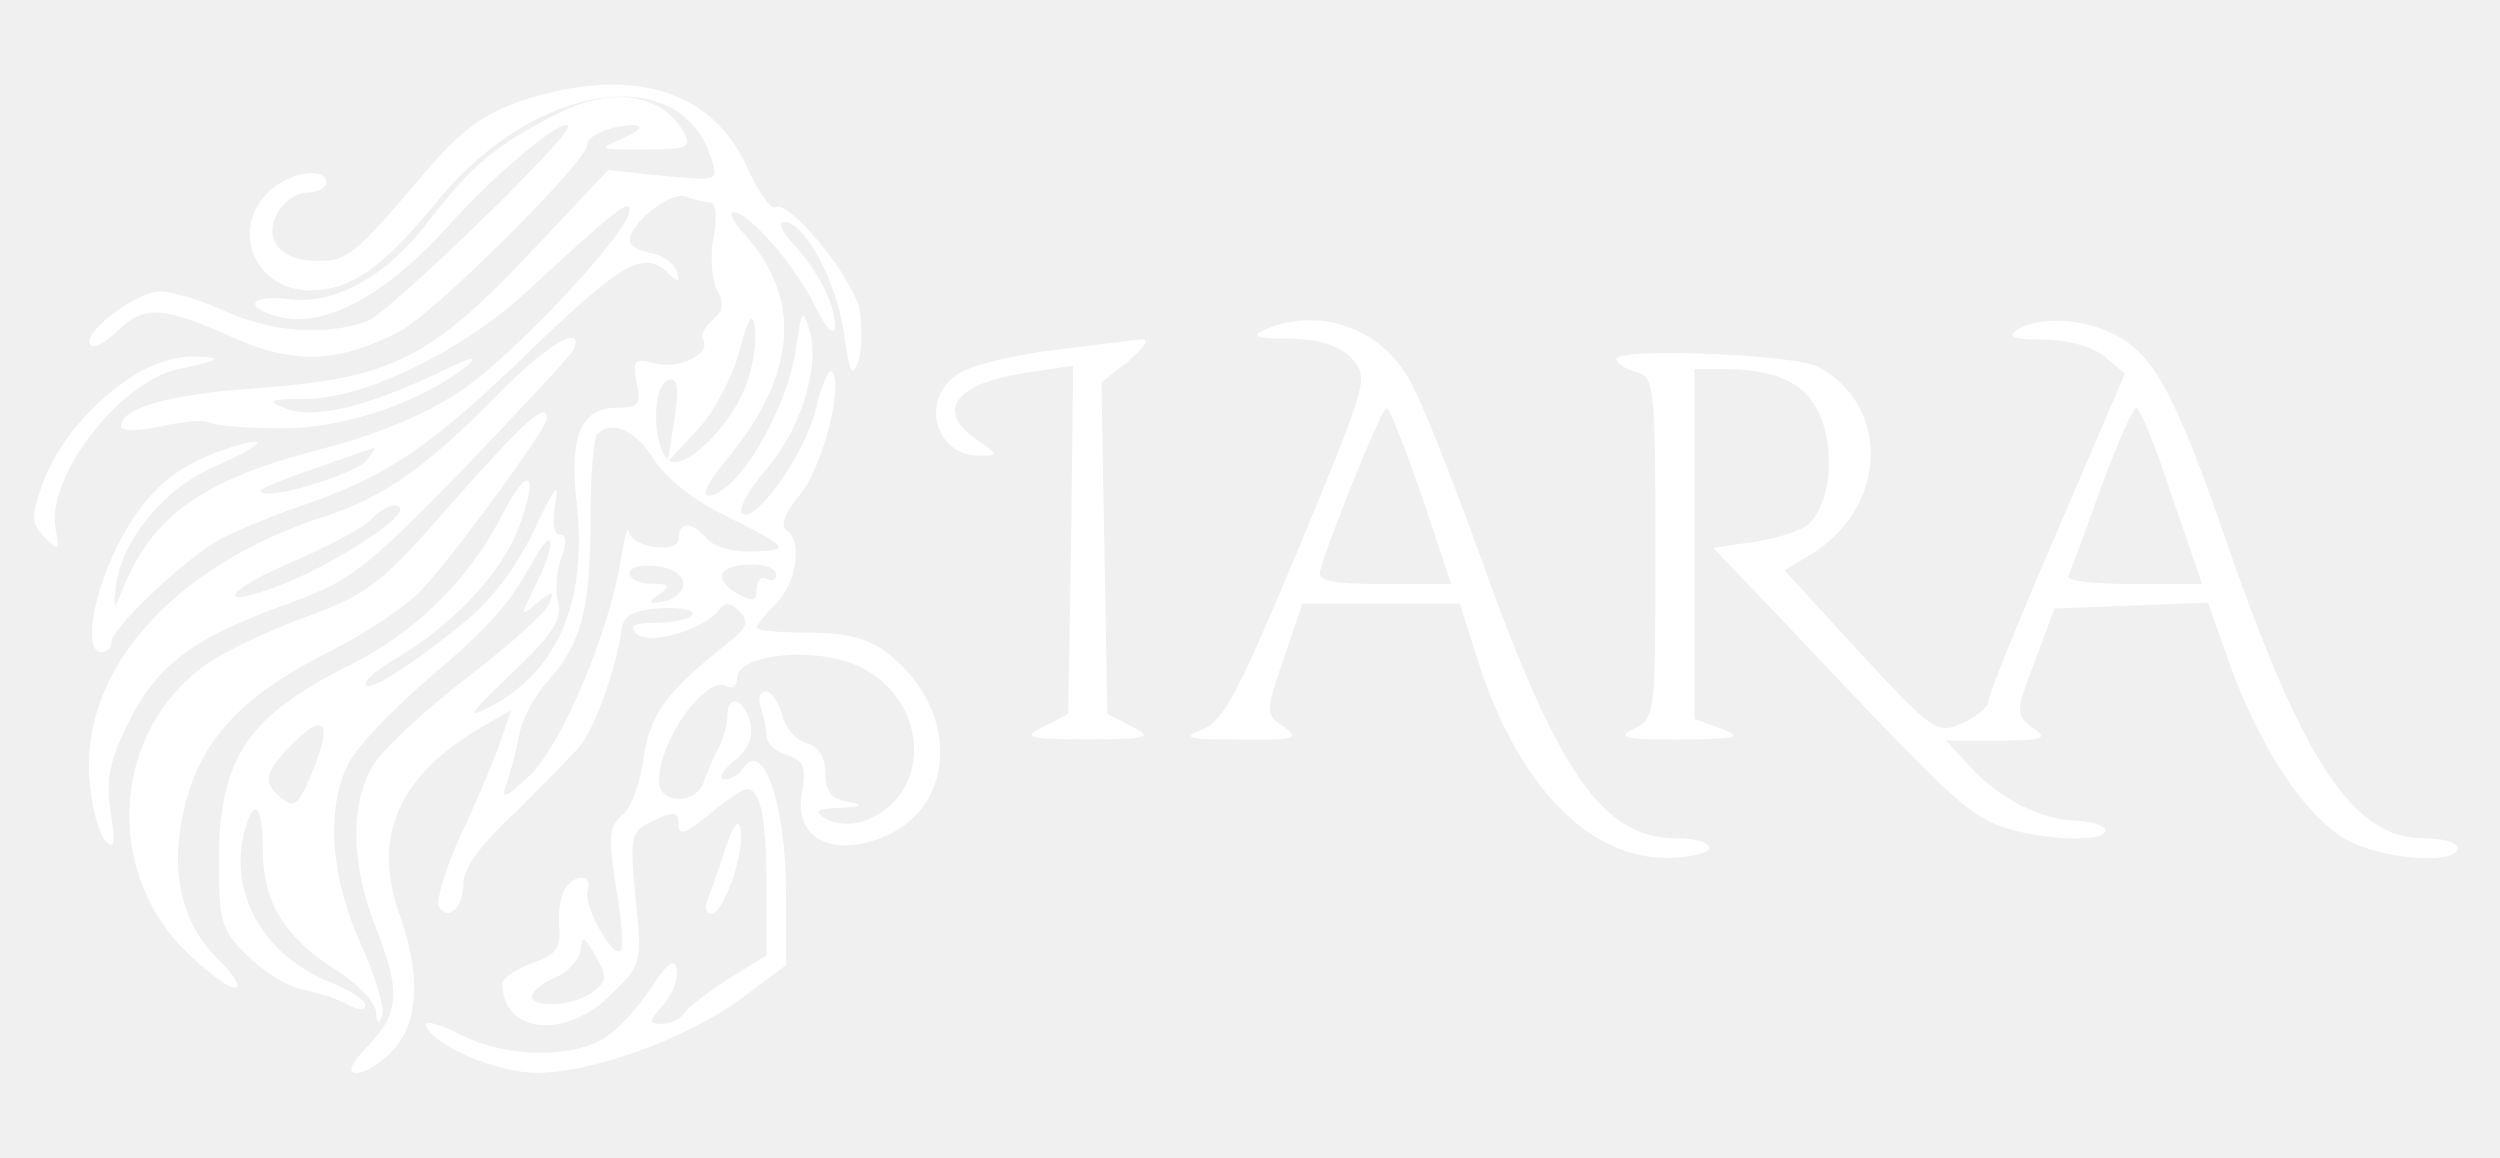
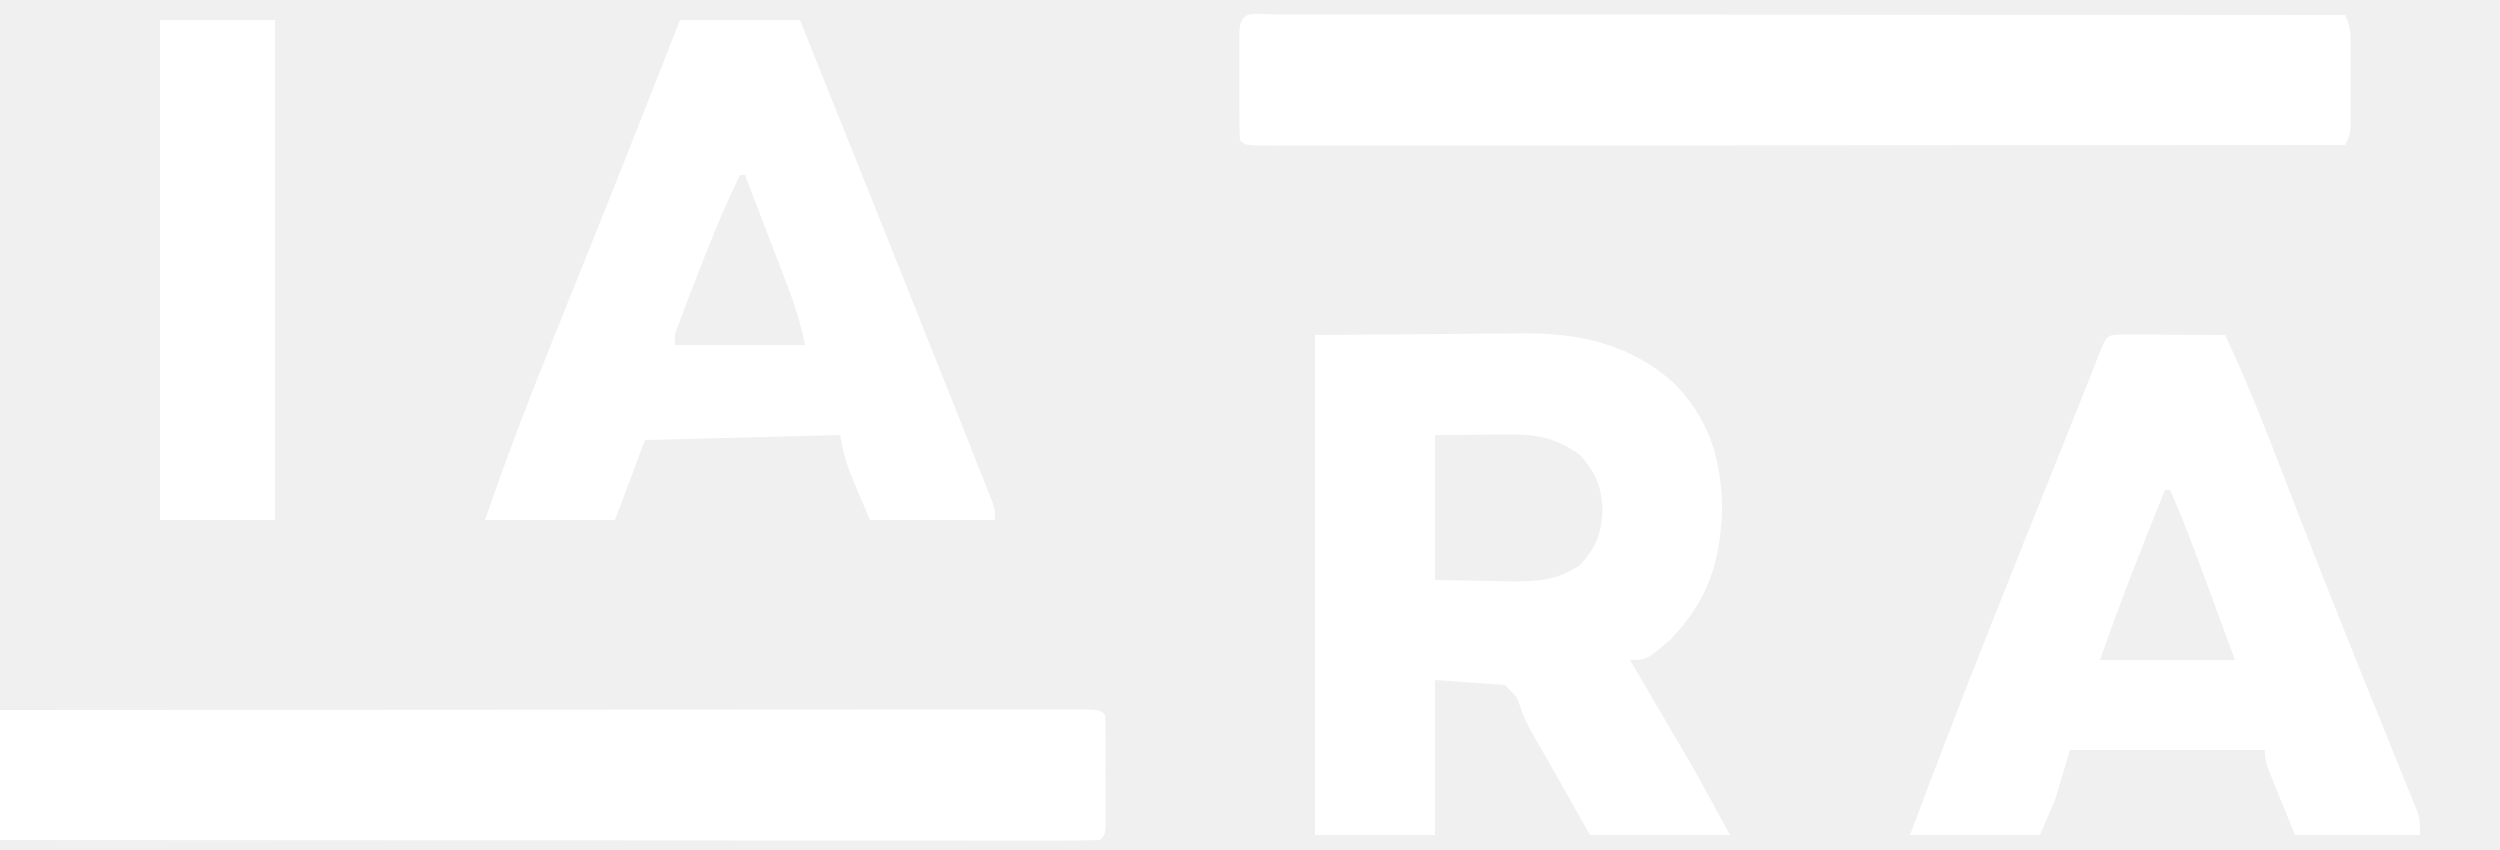
- <svg xmlns="http://www.w3.org/2000/svg" version="1.1" width="1080" height="500" viewBox="0 0 1080 500" xml:space="preserve">
-   <defs>
- </defs>
-   <g transform="matrix(1 0 0 1 540 250)" id="e6c4e450-b9e5-4774-9e38-d5e77bb36e2a">
-     <rect style="stroke: none; stroke-width: 1; stroke-dasharray: none; stroke-linecap: butt; stroke-dashoffset: 0; stroke-linejoin: miter; stroke-miterlimit: 4; fill: rgb(255,255,255); fill-rule: nonzero; opacity: 1; visibility: hidden;" vector-effect="non-scaling-stroke" x="-540" y="-250" rx="0" ry="0" width="1080" height="500" />
-   </g>
-   <g transform="matrix(Infinity NaN NaN Infinity 0 0)" id="0a460108-0e72-488f-a99c-9afbebc488e5">
- </g>
-   <g transform="matrix(3.25 0 0 3.25 540 250)">
-     <g style="" vector-effect="non-scaling-stroke">
-       <g transform="matrix(0.13 0 0 -0.13 -97.55 0)">
-         <path style="stroke: none; stroke-width: 1; stroke-dasharray: none; stroke-linecap: butt; stroke-dashoffset: 0; stroke-linejoin: miter; stroke-miterlimit: 4; fill: rgb(255,255,255); fill-rule: nonzero; opacity: 1;" vector-effect="non-scaling-stroke" transform=" translate(-883.95, -1495.18)" d="M 887 1983 C 850 1970 827 1953 792 1912 C 719 1826 712 1820 681 1820 C 643 1820 625 1842 640 1869 C 646 1881 660 1890 670 1890 C 681 1890 690 1895 690 1900 C 690 1917 651 1911 630 1890 C 591 1851 618 1790 673 1790 C 715 1790 748 1813 804 1882 C 903 2003 1054 2026 1084 1923 C 1091 1902 1089 1902 1035 1907 L 978 1913 L 897 1827 C 796 1720 755 1700 620 1690 C 530 1684 480 1670 480 1651 C 480 1646 498 1646 521 1651 C 543 1656 565 1658 570 1655 C 575 1652 608 1649 642 1649 C 707 1648 789 1676 835 1714 C 847 1724 835 1721 805 1706 C 732 1671 677 1658 649 1669 C 628 1677 631 1679 670 1679 C 730 1680 827 1727 893 1787 C 986 1873 1000 1884 1000 1872 C 1000 1850 881 1723 827 1687 C 791 1663 741 1642 682 1627 C 559 1595 508 1557 478 1475 C 473 1463 472 1468 475 1489 C 482 1537 525 1588 576 1610 C 627 1632 635 1644 588 1628 C 533 1610 503 1582 476 1528 C 450 1476 442 1420 460 1420 C 466 1420 470 1425 470 1430 C 470 1445 549 1519 584 1537 C 600 1545 638 1561 668 1571 C 752 1600 797 1630 899 1729 C 994 1820 1014 1831 1039 1808 C 1050 1797 1052 1798 1048 1810 C 1045 1818 1034 1826 1022 1828 C 1010 1830 1000 1836 1000 1841 C 1000 1858 1042 1892 1057 1886 C 1065 1883 1076 1880 1082 1880 C 1088 1880 1090 1867 1086 1845 C 1082 1826 1084 1802 1089 1791 C 1097 1777 1096 1769 1085 1760 C 1077 1753 1072 1744 1075 1740 C 1084 1726 1052 1709 1027 1715 C 1005 1721 1003 1719 1007 1696 C 1012 1673 1009 1670 987 1670 C 950 1670 938 1641 946 1572 C 957 1471 926 1399 855 1363 C 832 1351 838 1359 879 1398 C 921 1438 931 1453 927 1470 C 924 1482 925 1503 930 1516 C 936 1532 936 1540 929 1540 C 922 1540 921 1553 924 1573 C 929 1596 923 1589 902 1544 C 883 1505 858 1472 829 1449 C 772 1403 730 1377 730 1388 C 730 1392 744 1404 762 1414 C 819 1448 869 1501 886 1546 C 908 1604 897 1614 870 1561 C 837 1496 782 1441 716 1408 C 608 1354 580 1312 580 1203 C 580 1145 583 1135 609 1110 C 625 1094 650 1078 666 1075 C 682 1072 703 1065 713 1059 C 723 1054 730 1054 730 1059 C 730 1064 713 1075 693 1083 C 626 1110 590 1173 606 1236 C 616 1274 625 1264 625 1217 C 625 1165 647 1128 700 1095 C 722 1081 740 1062 741 1052 C 741 1041 743 1039 747 1048 C 750 1055 740 1089 725 1122 C 694 1191 689 1261 713 1307 C 722 1324 757 1361 792 1391 C 860 1449 875 1467 902 1514 C 924 1554 925 1529 903 1487 C 888 1456 888 1456 905 1470 C 921 1483 923 1483 918 1470 C 916 1462 878 1428 835 1395 C 792 1362 748 1321 738 1305 C 714 1266 715 1203 740 1140 C 766 1073 765 1052 733 1018 C 714 998 711 990 721 990 C 730 990 746 1000 758 1013 C 784 1041 787 1089 765 1151 C 736 1231 764 1294 848 1343 L 879 1361 L 866 1323 C 858 1302 840 1259 825 1228 C 811 1196 802 1166 805 1160 C 815 1144 830 1159 830 1184 C 830 1199 849 1225 883 1256 C 911 1284 942 1315 950 1325 C 965 1344 987 1406 992 1444 C 994 1458 1004 1463 1032 1465 C 1053 1466 1067 1463 1064 1458 C 1061 1454 1045 1450 1027 1450 C 1004 1450 999 1447 1007 1439 C 1020 1426 1078 1444 1092 1464 C 1097 1471 1103 1471 1112 1462 C 1123 1451 1120 1445 1100 1429 C 1038 1380 1021 1357 1014 1311 C 1011 1286 1001 1259 992 1253 C 979 1242 978 1231 986 1180 C 992 1147 994 1117 991 1115 C 983 1106 952 1162 957 1176 C 963 1193 944 1194 934 1178 C 929 1171 927 1154 928 1139 C 930 1117 924 1110 900 1102 C 884 1096 870 1087 870 1081 C 870 1030 935 1023 982 1071 C 1012 1100 1013 1103 1006 1169 C 1000 1234 1001 1237 1025 1248 C 1046 1258 1050 1257 1050 1244 C 1050 1232 1057 1234 1081 1254 C 1098 1268 1115 1280 1120 1280 C 1134 1280 1140 1250 1140 1179 L 1140 1110 L 1101 1086 C 1079 1072 1059 1056 1055 1050 C 1052 1045 1042 1040 1033 1040 C 1019 1040 1019 1042 1034 1059 C 1044 1070 1050 1086 1048 1096 C 1046 1108 1038 1102 1020 1074 C 1006 1053 984 1030 970 1023 C 933 1004 870 1007 827 1029 C 806 1040 790 1044 792 1038 C 799 1018 864 990 905 990 C 962 990 1056 1024 1113 1065 L 1160 1100 L 1160 1172 C 1160 1266 1136 1334 1115 1300 C 1112 1295 1103 1290 1097 1290 C 1090 1291 1095 1299 1107 1309 C 1122 1321 1127 1334 1123 1349 C 1117 1373 1100 1378 1100 1355 C 1100 1347 1096 1332 1091 1322 C 1086 1313 1079 1297 1076 1288 C 1069 1264 1030 1264 1030 1288 C 1030 1331 1079 1398 1100 1385 C 1105 1382 1110 1386 1110 1394 C 1110 1415 1173 1425 1220 1411 C 1306 1385 1317 1271 1235 1246 C 1224 1243 1208 1245 1200 1250 C 1188 1258 1192 1260 1215 1261 C 1239 1262 1240 1264 1223 1267 C 1206 1270 1200 1278 1200 1297 C 1200 1313 1193 1324 1181 1327 C 1170 1330 1159 1343 1156 1356 C 1152 1369 1145 1380 1139 1380 C 1133 1380 1131 1373 1134 1364 C 1137 1355 1140 1342 1140 1335 C 1140 1327 1149 1318 1161 1315 C 1178 1309 1181 1303 1176 1276 C 1169 1237 1196 1215 1240 1225 C 1332 1245 1345 1355 1264 1419 C 1244 1434 1223 1440 1184 1440 C 1154 1440 1130 1442 1130 1445 C 1130 1448 1139 1459 1150 1470 C 1171 1491 1177 1535 1160 1545 C 1154 1549 1159 1563 1174 1581 C 1197 1608 1219 1694 1207 1707 C 1203 1710 1196 1692 1190 1667 C 1178 1620 1127 1550 1115 1562 C 1111 1566 1121 1585 1138 1605 C 1174 1645 1195 1711 1184 1749 C 1177 1772 1176 1771 1170 1730 C 1161 1667 1109 1580 1080 1580 C 1074 1580 1081 1595 1096 1613 C 1171 1702 1178 1780 1117 1848 C 1106 1860 1101 1870 1106 1870 C 1122 1870 1168 1817 1189 1775 C 1201 1751 1209 1742 1210 1753 C 1210 1776 1194 1808 1167 1838 C 1156 1850 1151 1860 1158 1860 C 1179 1860 1212 1798 1219 1747 C 1225 1705 1227 1699 1234 1718 C 1238 1730 1238 1754 1235 1771 C 1227 1805 1163 1883 1149 1875 C 1145 1872 1132 1890 1121 1914 C 1085 1996 1001 2021 887 1983 z M 1120 1696 C 1106 1653 1054 1602 1039 1617 C 1023 1633 1023 1692 1039 1698 C 1049 1701 1051 1693 1046 1659 L 1039 1615 L 1069 1647 C 1086 1665 1105 1701 1112 1727 C 1121 1762 1126 1769 1128 1752 C 1130 1740 1127 1715 1120 1696 z M 1025 1617 C 1037 1598 1066 1575 1097 1560 C 1164 1527 1166 1524 1125 1523 C 1106 1522 1086 1528 1079 1536 C 1064 1554 1050 1554 1050 1536 C 1050 1520 1001 1527 999 1544 C 998 1550 994 1534 990 1509 C 977 1435 929 1323 897 1293 C 872 1270 868 1269 874 1285 C 878 1296 884 1319 887 1335 C 890 1352 903 1376 916 1390 C 950 1428 960 1463 960 1554 C 960 1599 963 1640 967 1643 C 982 1658 1006 1647 1025 1617 z M 731 1616 C 719 1602 631 1575 623 1584 C 619 1587 645 1597 739 1629 C 741 1629 737 1624 731 1616 z M 1055 1490 C 1055 1482 1046 1474 1035 1472 C 1019 1469 1018 1471 1030 1479 C 1042 1488 1041 1490 1023 1490 C 1010 1490 1000 1495 1000 1501 C 1000 1507 1012 1510 1028 1508 C 1044 1506 1055 1499 1055 1490 z M 1150 1499 C 1150 1494 1146 1492 1140 1495 C 1135 1498 1130 1494 1130 1485 C 1130 1472 1126 1471 1110 1480 C 1099 1486 1092 1495 1095 1501 C 1103 1513 1150 1513 1150 1499 z M 675 1296 C 662 1265 657 1260 645 1270 C 624 1287 626 1297 657 1328 C 689 1360 696 1347 675 1296 z M 963 1073 C 944 1058 900 1056 900 1068 C 900 1073 911 1082 925 1088 C 939 1094 950 1108 950 1117 C 951 1131 954 1129 965 1110 C 977 1088 977 1084 963 1073 z" stroke-linecap="round" />
-       </g>
-       <g transform="matrix(0.13 0 0 -0.13 -114.55 -46.76)">
-         <path style="stroke: none; stroke-width: 1; stroke-dasharray: none; stroke-linecap: butt; stroke-dashoffset: 0; stroke-linejoin: miter; stroke-miterlimit: 4; fill: rgb(255,255,255); fill-rule: nonzero; opacity: 1;" vector-effect="non-scaling-stroke" transform=" translate(-756.39, -1845.89)" d="M 930 1962 C 867 1930 842 1909 801 1856 C 756 1796 704 1766 654 1772 C 614 1777 608 1763 645 1754 C 692 1742 754 1776 819 1848 C 867 1902 940 1962 940 1948 C 940 1935 758 1759 736 1750 C 694 1734 637 1738 589 1760 C 565 1771 535 1780 523 1780 C 499 1780 441 1736 452 1725 C 455 1721 468 1728 479 1739 C 506 1766 526 1765 595 1734 C 659 1705 704 1706 768 1739 C 803 1757 960 1913 960 1930 C 960 1940 986 1950 1008 1950 C 1018 1949 1013 1944 997 1937 C 970 1925 971 1925 1018 1925 C 1062 1925 1067 1927 1059 1942 C 1037 1982 986 1990 930 1962 z" stroke-linecap="round" />
-       </g>
-       <g transform="matrix(0.13 0 0 -0.13 26.58 1.38)">
-         <path style="stroke: none; stroke-width: 1; stroke-dasharray: none; stroke-linecap: butt; stroke-dashoffset: 0; stroke-linejoin: miter; stroke-miterlimit: 4; fill: rgb(255,255,255); fill-rule: nonzero; opacity: 1;" vector-effect="non-scaling-stroke" transform=" translate(-1814.86, -1484.83)" d="M 1625 1750 C 1610 1743 1616 1741 1651 1741 C 1683 1740 1702 1734 1715 1720 C 1732 1701 1730 1695 1660 1526 C 1598 1378 1583 1349 1561 1341 C 1540 1333 1546 1331 1599 1331 C 1657 1330 1662 1332 1645 1344 C 1626 1357 1626 1359 1645 1414 L 1664 1470 L 1745 1470 L 1825 1470 L 1844 1410 C 1884 1285 1956 1210 2036 1210 C 2060 1210 2080 1215 2080 1220 C 2080 1226 2065 1230 2046 1230 C 1971 1230 1925 1297 1846 1518 C 1816 1601 1783 1685 1771 1703 C 1740 1754 1679 1773 1625 1750 z M 1786 1580 L 1816 1490 L 1748 1490 C 1697 1490 1679 1493 1682 1503 C 1690 1534 1745 1670 1750 1670 C 1753 1670 1769 1629 1786 1580 z" stroke-linecap="round" />
-       </g>
-       <g transform="matrix(0.13 0 0 -0.13 104.59 1.43)">
-         <path style="stroke: none; stroke-width: 1; stroke-dasharray: none; stroke-linecap: butt; stroke-dashoffset: 0; stroke-linejoin: miter; stroke-miterlimit: 4; fill: rgb(255,255,255); fill-rule: nonzero; opacity: 1;" vector-effect="non-scaling-stroke" transform=" translate(-2400, -1484.48)" d="M 2380 1750 C 2369 1743 2376 1740 2406 1740 C 2431 1740 2456 1733 2469 1723 L 2490 1705 L 2420 1542 C 2381 1452 2350 1375 2350 1369 C 2350 1364 2338 1354 2324 1348 C 2298 1336 2294 1339 2219 1420 L 2142 1504 L 2170 1521 C 2247 1569 2251 1671 2177 1712 C 2153 1725 1970 1732 1970 1720 C 1970 1716 1979 1710 1990 1707 C 2009 1702 2010 1693 2010 1527 C 2010 1356 2010 1353 1988 1342 C 1969 1333 1978 1331 2035 1331 C 2094 1332 2100 1333 2078 1342 L 2050 1352 L 2050 1531 L 2050 1710 L 2074 1710 C 2133 1710 2162 1697 2177 1665 C 2195 1628 2189 1570 2165 1550 C 2157 1544 2132 1536 2110 1533 L 2069 1527 L 2137 1456 C 2301 1282 2323 1261 2354 1246 C 2390 1229 2470 1224 2470 1238 C 2470 1243 2457 1247 2441 1248 C 2404 1249 2362 1270 2331 1304 L 2307 1330 L 2360 1330 C 2407 1330 2412 1332 2396 1343 C 2378 1356 2378 1359 2398 1411 L 2418 1465 L 2496 1468 L 2575 1471 L 2598 1406 C 2628 1324 2672 1256 2714 1230 C 2749 1209 2830 1202 2830 1220 C 2830 1226 2815 1230 2796 1230 C 2724 1230 2673 1306 2595 1530 C 2542 1684 2520 1724 2480 1745 C 2447 1762 2402 1764 2380 1750 z M 2538 1580 L 2569 1490 L 2498 1490 C 2460 1490 2430 1493 2432 1498 C 2434 1502 2449 1542 2465 1587 C 2482 1633 2498 1670 2502 1670 C 2505 1670 2522 1630 2538 1580 z" stroke-linecap="round" />
-       </g>
-       <g transform="matrix(0.13 0 0 -0.13 -121.98 1.67)">
-         <path style="stroke: none; stroke-width: 1; stroke-dasharray: none; stroke-linecap: butt; stroke-dashoffset: 0; stroke-linejoin: miter; stroke-miterlimit: 4; fill: rgb(255,255,255); fill-rule: nonzero; opacity: 1;" vector-effect="non-scaling-stroke" transform=" translate(-700.67, -1482.67)" d="M 865 1679 C 797 1610 753 1579 695 1560 C 536 1509 440 1399 453 1284 C 455 1259 463 1233 469 1227 C 478 1218 479 1225 474 1257 C 469 1289 473 1309 490 1344 C 519 1405 555 1433 647 1467 C 720 1493 730 1501 835 1608 C 895 1671 947 1726 948 1731 C 958 1758 917 1733 865 1679 z M 770 1566 C 770 1554 700 1510 653 1491 C 577 1461 588 1483 665 1515 C 701 1531 735 1549 741 1557 C 752 1569 770 1575 770 1566 z" stroke-linecap="round" />
-       </g>
-       <g transform="matrix(0.13 0 0 -0.13 -27.8 -5.24)">
-         <path style="stroke: none; stroke-width: 1; stroke-dasharray: none; stroke-linecap: butt; stroke-dashoffset: 0; stroke-linejoin: miter; stroke-miterlimit: 4; fill: rgb(255,255,255); fill-rule: nonzero; opacity: 1;" vector-effect="non-scaling-stroke" transform=" translate(-1407.03, -1534.5)" d="M 1420 1728 C 1379 1723 1335 1712 1323 1704 C 1283 1679 1298 1620 1344 1620 C 1364 1620 1364 1621 1342 1636 C 1298 1666 1319 1694 1393 1705 L 1440 1712 L 1438 1534 L 1435 1356 L 1410 1343 C 1388 1332 1392 1330 1455 1330 C 1518 1330 1522 1332 1500 1343 L 1475 1356 L 1472 1525 L 1469 1695 L 1497 1717 C 1513 1731 1519 1739 1510 1739 C 1502 1738 1461 1733 1420 1728 z" stroke-linecap="round" />
-       </g>
-       <g transform="matrix(0.13 0 0 -0.13 -149.63 -16.88)">
-         <path style="stroke: none; stroke-width: 1; stroke-dasharray: none; stroke-linecap: butt; stroke-dashoffset: 0; stroke-linejoin: miter; stroke-miterlimit: 4; fill: rgb(255,255,255); fill-rule: nonzero; opacity: 1;" vector-effect="non-scaling-stroke" transform=" translate(-493.29, -1621.75)" d="M 505 1701 C 461 1674 424 1630 409 1587 C 398 1555 398 1548 412 1534 C 426 1520 427 1520 423 1543 C 413 1595 488 1693 548 1706 C 593 1716 596 1718 565 1719 C 549 1720 522 1712 505 1701 z" stroke-linecap="round" />
-       </g>
-       <g transform="matrix(0.13 0 0 -0.13 -121.21 16.13)">
-         <path style="stroke: none; stroke-width: 1; stroke-dasharray: none; stroke-linecap: butt; stroke-dashoffset: 0; stroke-linejoin: miter; stroke-miterlimit: 4; fill: rgb(255,255,255); fill-rule: nonzero; opacity: 1;" vector-effect="non-scaling-stroke" transform=" translate(-706.48, -1374.23)" d="M 824 1577 C 750 1492 738 1483 673 1459 C 634 1445 589 1423 572 1411 C 476 1343 466 1202 550 1118 C 571 1097 594 1080 601 1080 C 608 1080 600 1094 583 1110 C 549 1144 536 1191 546 1248 C 560 1328 602 1376 700 1425 C 736 1443 777 1471 792 1487 C 825 1522 920 1652 920 1662 C 920 1680 900 1663 824 1577 z" stroke-linecap="round" />
-       </g>
-       <g transform="matrix(0.13 0 0 -0.13 -69.98 38.57)">
-         <path style="stroke: none; stroke-width: 1; stroke-dasharray: none; stroke-linecap: butt; stroke-dashoffset: 0; stroke-linejoin: miter; stroke-miterlimit: 4; fill: rgb(255,255,255); fill-rule: nonzero; opacity: 1;" vector-effect="non-scaling-stroke" transform=" translate(-1090.66, -1205.91)" d="M 1092 1225 C 1085 1203 1076 1179 1074 1173 C 1071 1166 1073 1160 1078 1160 C 1091 1160 1113 1224 1108 1247 C 1106 1258 1100 1250 1092 1225 z" stroke-linecap="round" />
-       </g>
-     </g>
-   </g>
+ <svg xmlns="http://www.w3.org/2000/svg" version="1.1" viewBox="0 0 500 170" width="500" height="170">
+   <path d="M0 0 C8.188 -0.062 16.376 -0.124 24.812 -0.188 C27.375 -0.215 29.937 -0.242 32.577 -0.27 C34.641 -0.279 36.705 -0.287 38.77 -0.293 C39.814 -0.308 40.859 -0.324 41.936 -0.339 C53.298 -0.343 63.332 2.001 71.906 9.715 C78.838 16.896 81.199 24.696 81.438 34.562 C81.084 45.457 78.641 53.051 71 61 C66.256 65 66.256 65 63 65 C63.393 65.669 63.785 66.339 64.19 67.029 C66.003 70.122 67.814 73.217 69.625 76.312 C70.551 77.891 70.551 77.891 71.496 79.502 C72.108 80.549 72.721 81.597 73.352 82.676 C73.907 83.624 74.462 84.572 75.034 85.548 C77.756 90.328 80.366 95.171 83 100 C73.76 100 64.52 100 55 100 C48.75 88.938 48.75 88.938 46.804 85.492 C45.714 83.564 44.61 81.643 43.494 79.73 C42 77 42 77 41.178 74.727 C40.456 72.491 40.456 72.491 38 70 C31.07 69.505 31.07 69.505 24 69 C24 79.23 24 89.46 24 100 C16.08 100 8.16 100 0 100 C0 67 0 34 0 0 Z M24 20 C24 29.57 24 39.14 24 49 C27.671 49.062 31.343 49.124 35.125 49.188 C36.271 49.215 37.417 49.242 38.598 49.27 C44.136 49.315 48.271 49.24 53 46 C56.263 42.479 57.288 39.696 57.5 35 C57.296 30.311 56.204 27.55 53 24 C48.525 20.755 44.686 19.867 39.234 19.902 C38.432 19.905 37.63 19.907 36.804 19.91 C35.796 19.919 34.788 19.928 33.75 19.938 C30.532 19.958 27.315 19.979 24 20 Z " fill="#FFFFFF" transform="translate(263,67)" />
+   <path d="M0 0 C0.853 0.003 1.706 0.006 2.585 0.009 C3.484 0.008 4.384 0.007 5.31 0.006 C8.347 0.005 11.384 0.01 14.422 0.016 C16.589 0.016 18.757 0.016 20.924 0.015 C26.829 0.015 32.734 0.021 38.639 0.028 C44.802 0.034 50.965 0.035 57.129 0.036 C68.809 0.039 80.489 0.047 92.169 0.057 C105.463 0.068 118.756 0.074 132.05 0.079 C159.404 0.089 186.759 0.107 214.113 0.129 C215.354 2.611 215.242 4.293 215.246 7.067 C215.247 8.044 215.248 9.021 215.25 10.028 C215.246 11.051 215.242 12.075 215.238 13.129 C215.242 14.153 215.246 15.176 215.25 16.231 C215.248 17.696 215.248 17.696 215.246 19.192 C215.245 20.09 215.243 20.989 215.242 21.914 C215.113 24.129 215.113 24.129 214.113 26.129 C185.446 26.152 156.779 26.17 128.111 26.181 C114.802 26.186 101.492 26.193 88.182 26.205 C76.586 26.214 64.99 26.221 53.394 26.223 C47.25 26.224 41.106 26.228 34.962 26.235 C29.186 26.242 23.41 26.244 17.634 26.242 C15.508 26.242 13.381 26.244 11.255 26.248 C8.365 26.253 5.475 26.252 2.585 26.249 C1.732 26.252 0.879 26.255 0 26.258 C-5.773 26.243 -5.773 26.243 -6.887 25.129 C-6.987 23.36 -7.018 21.588 -7.02 19.817 C-7.021 18.742 -7.023 17.666 -7.024 16.559 C-7.018 14.861 -7.018 14.861 -7.012 13.129 C-7.016 11.997 -7.02 10.865 -7.024 9.699 C-7.023 8.624 -7.021 7.549 -7.02 6.442 C-7.019 5.448 -7.018 4.454 -7.017 3.43 C-6.759 -1.151 -3.923 0.01 0 0 Z " fill="#FFFFFF" transform="translate(254.8872,2.870919)" />
+   <path d="M0 0 C28.667 -0.023 57.334 -0.041 86.002 -0.052 C99.311 -0.057 112.621 -0.064 125.93 -0.075 C137.527 -0.085 149.123 -0.092 160.719 -0.094 C166.863 -0.095 173.007 -0.098 179.151 -0.106 C184.927 -0.112 190.703 -0.115 196.479 -0.113 C198.605 -0.113 200.732 -0.115 202.858 -0.119 C205.748 -0.124 208.638 -0.123 211.528 -0.12 C212.381 -0.123 213.234 -0.126 214.113 -0.129 C219.886 -0.114 219.886 -0.114 221 1 C221.099 2.769 221.131 4.541 221.133 6.312 C221.134 7.388 221.135 8.463 221.137 9.57 C221.133 10.702 221.129 11.834 221.125 13 C221.129 14.132 221.133 15.264 221.137 16.43 C221.135 18.042 221.135 18.042 221.133 19.688 C221.132 20.681 221.131 21.675 221.129 22.699 C221 25 221 25 220 26 C217.168 26.098 214.36 26.13 211.528 26.12 C210.628 26.121 209.729 26.122 208.803 26.123 C205.766 26.125 202.728 26.119 199.691 26.114 C197.524 26.113 195.356 26.113 193.188 26.114 C187.284 26.114 181.379 26.108 175.474 26.101 C169.311 26.095 163.148 26.095 156.984 26.093 C145.304 26.09 133.624 26.082 121.944 26.072 C108.65 26.061 95.357 26.055 82.063 26.05 C54.709 26.04 27.354 26.022 0 26 C0 17.42 0 8.84 0 0 Z " fill="#FFFFFF" transform="translate(0,142)" />
+   <path d="M0 0 C0.958 0.005 1.917 0.01 2.904 0.016 C4.456 0.021 4.456 0.021 6.039 0.026 C7.127 0.034 8.216 0.042 9.338 0.051 C10.976 0.058 10.976 0.058 12.648 0.065 C15.357 0.077 18.066 0.093 20.775 0.114 C24.959 8.871 28.475 17.852 31.964 26.9 C36.837 39.535 41.766 52.146 46.826 64.707 C47.241 65.738 47.655 66.769 48.083 67.83 C50.11 72.866 52.144 77.898 54.186 82.927 C54.924 84.758 55.662 86.588 56.4 88.418 C56.743 89.257 57.086 90.096 57.439 90.96 C57.749 91.73 58.058 92.5 58.377 93.293 C58.648 93.962 58.92 94.631 59.199 95.32 C59.775 97.114 59.775 97.114 59.775 100.114 C51.525 100.114 43.275 100.114 34.775 100.114 C33.785 97.68 32.795 95.246 31.775 92.739 C31.462 91.974 31.149 91.209 30.826 90.421 C28.775 85.336 28.775 85.336 28.775 83.114 C15.905 83.114 3.035 83.114 -10.225 83.114 C-11.215 86.414 -12.205 89.714 -13.225 93.114 C-14.215 95.424 -15.205 97.734 -16.225 100.114 C-24.805 100.114 -33.385 100.114 -42.225 100.114 C-32.455 73.912 -22.033 47.98 -11.601 22.036 C-10.145 18.412 -8.695 14.784 -7.259 11.152 C-6.976 10.438 -6.693 9.723 -6.401 8.988 C-5.685 7.178 -4.972 5.367 -4.259 3.556 C-2.814 0.144 -2.814 0.144 0 0 Z M8.775 31.114 C4.205 42.372 -0.233 53.636 -4.225 65.114 C4.685 65.114 13.595 65.114 22.775 65.114 C21.408 61.396 20.039 57.679 18.667 53.962 C17.975 52.084 17.284 50.205 16.594 48.326 C14.451 42.525 12.301 36.76 9.775 31.114 C9.445 31.114 9.115 31.114 8.775 31.114 Z " fill="#FFFFFF" transform="translate(424.2249,66.88647)" />
+   <path d="M0 0 C7.92 0 15.84 0 24 0 C27.757 9.381 31.513 18.763 35.268 28.145 C37.013 32.504 38.758 36.863 40.504 41.221 C45.012 52.477 49.514 63.735 54 75 C54.395 75.991 54.395 75.991 54.797 77.001 C56.362 80.934 57.92 84.87 59.473 88.809 C59.842 89.739 60.212 90.67 60.592 91.629 C60.918 92.458 61.243 93.288 61.578 94.142 C61.856 94.848 62.134 95.553 62.421 96.28 C63 98 63 98 63 100 C54.75 100 46.5 100 38 100 C33.125 88.625 33.125 88.625 32 83 C19.13 83.33 6.26 83.66 -7 84 C-8.98 89.28 -10.96 94.56 -13 100 C-21.58 100 -30.16 100 -39 100 C-34.623 87.245 -29.786 74.731 -24.74 62.227 C-22.521 56.729 -20.314 51.228 -18.105 45.727 C-17.669 44.64 -17.232 43.553 -16.782 42.433 C-12.898 32.763 -9.061 23.074 -5.25 13.375 C-4.974 12.673 -4.698 11.971 -4.414 11.247 C-2.94 7.499 -1.47 3.75 0 0 Z M12 31 C8.492 38.202 5.547 45.584 2.688 53.062 C2.326 54.003 1.964 54.944 1.592 55.913 C1.256 56.799 0.92 57.685 0.574 58.598 C0.119 59.797 0.119 59.797 -0.345 61.02 C-1.105 62.969 -1.105 62.969 -1 65 C7.58 65 16.16 65 25 65 C24.147 60.733 23.043 57.205 21.496 53.168 C21.253 52.531 21.011 51.895 20.761 51.239 C19.99 49.22 19.214 47.204 18.438 45.188 C17.912 43.813 17.386 42.439 16.861 41.064 C15.578 37.708 14.291 34.354 13 31 C12.67 31 12.34 31 12 31 Z " fill="#FFFFFF" transform="translate(136,4)" />
+   <path d="M0 0 C7.59 0 15.18 0 23 0 C23 33 23 66 23 100 C15.41 100 7.82 100 0 100 C0 67 0 34 0 0 Z " fill="#FFFFFF" transform="translate(32,4)" />
</svg>
